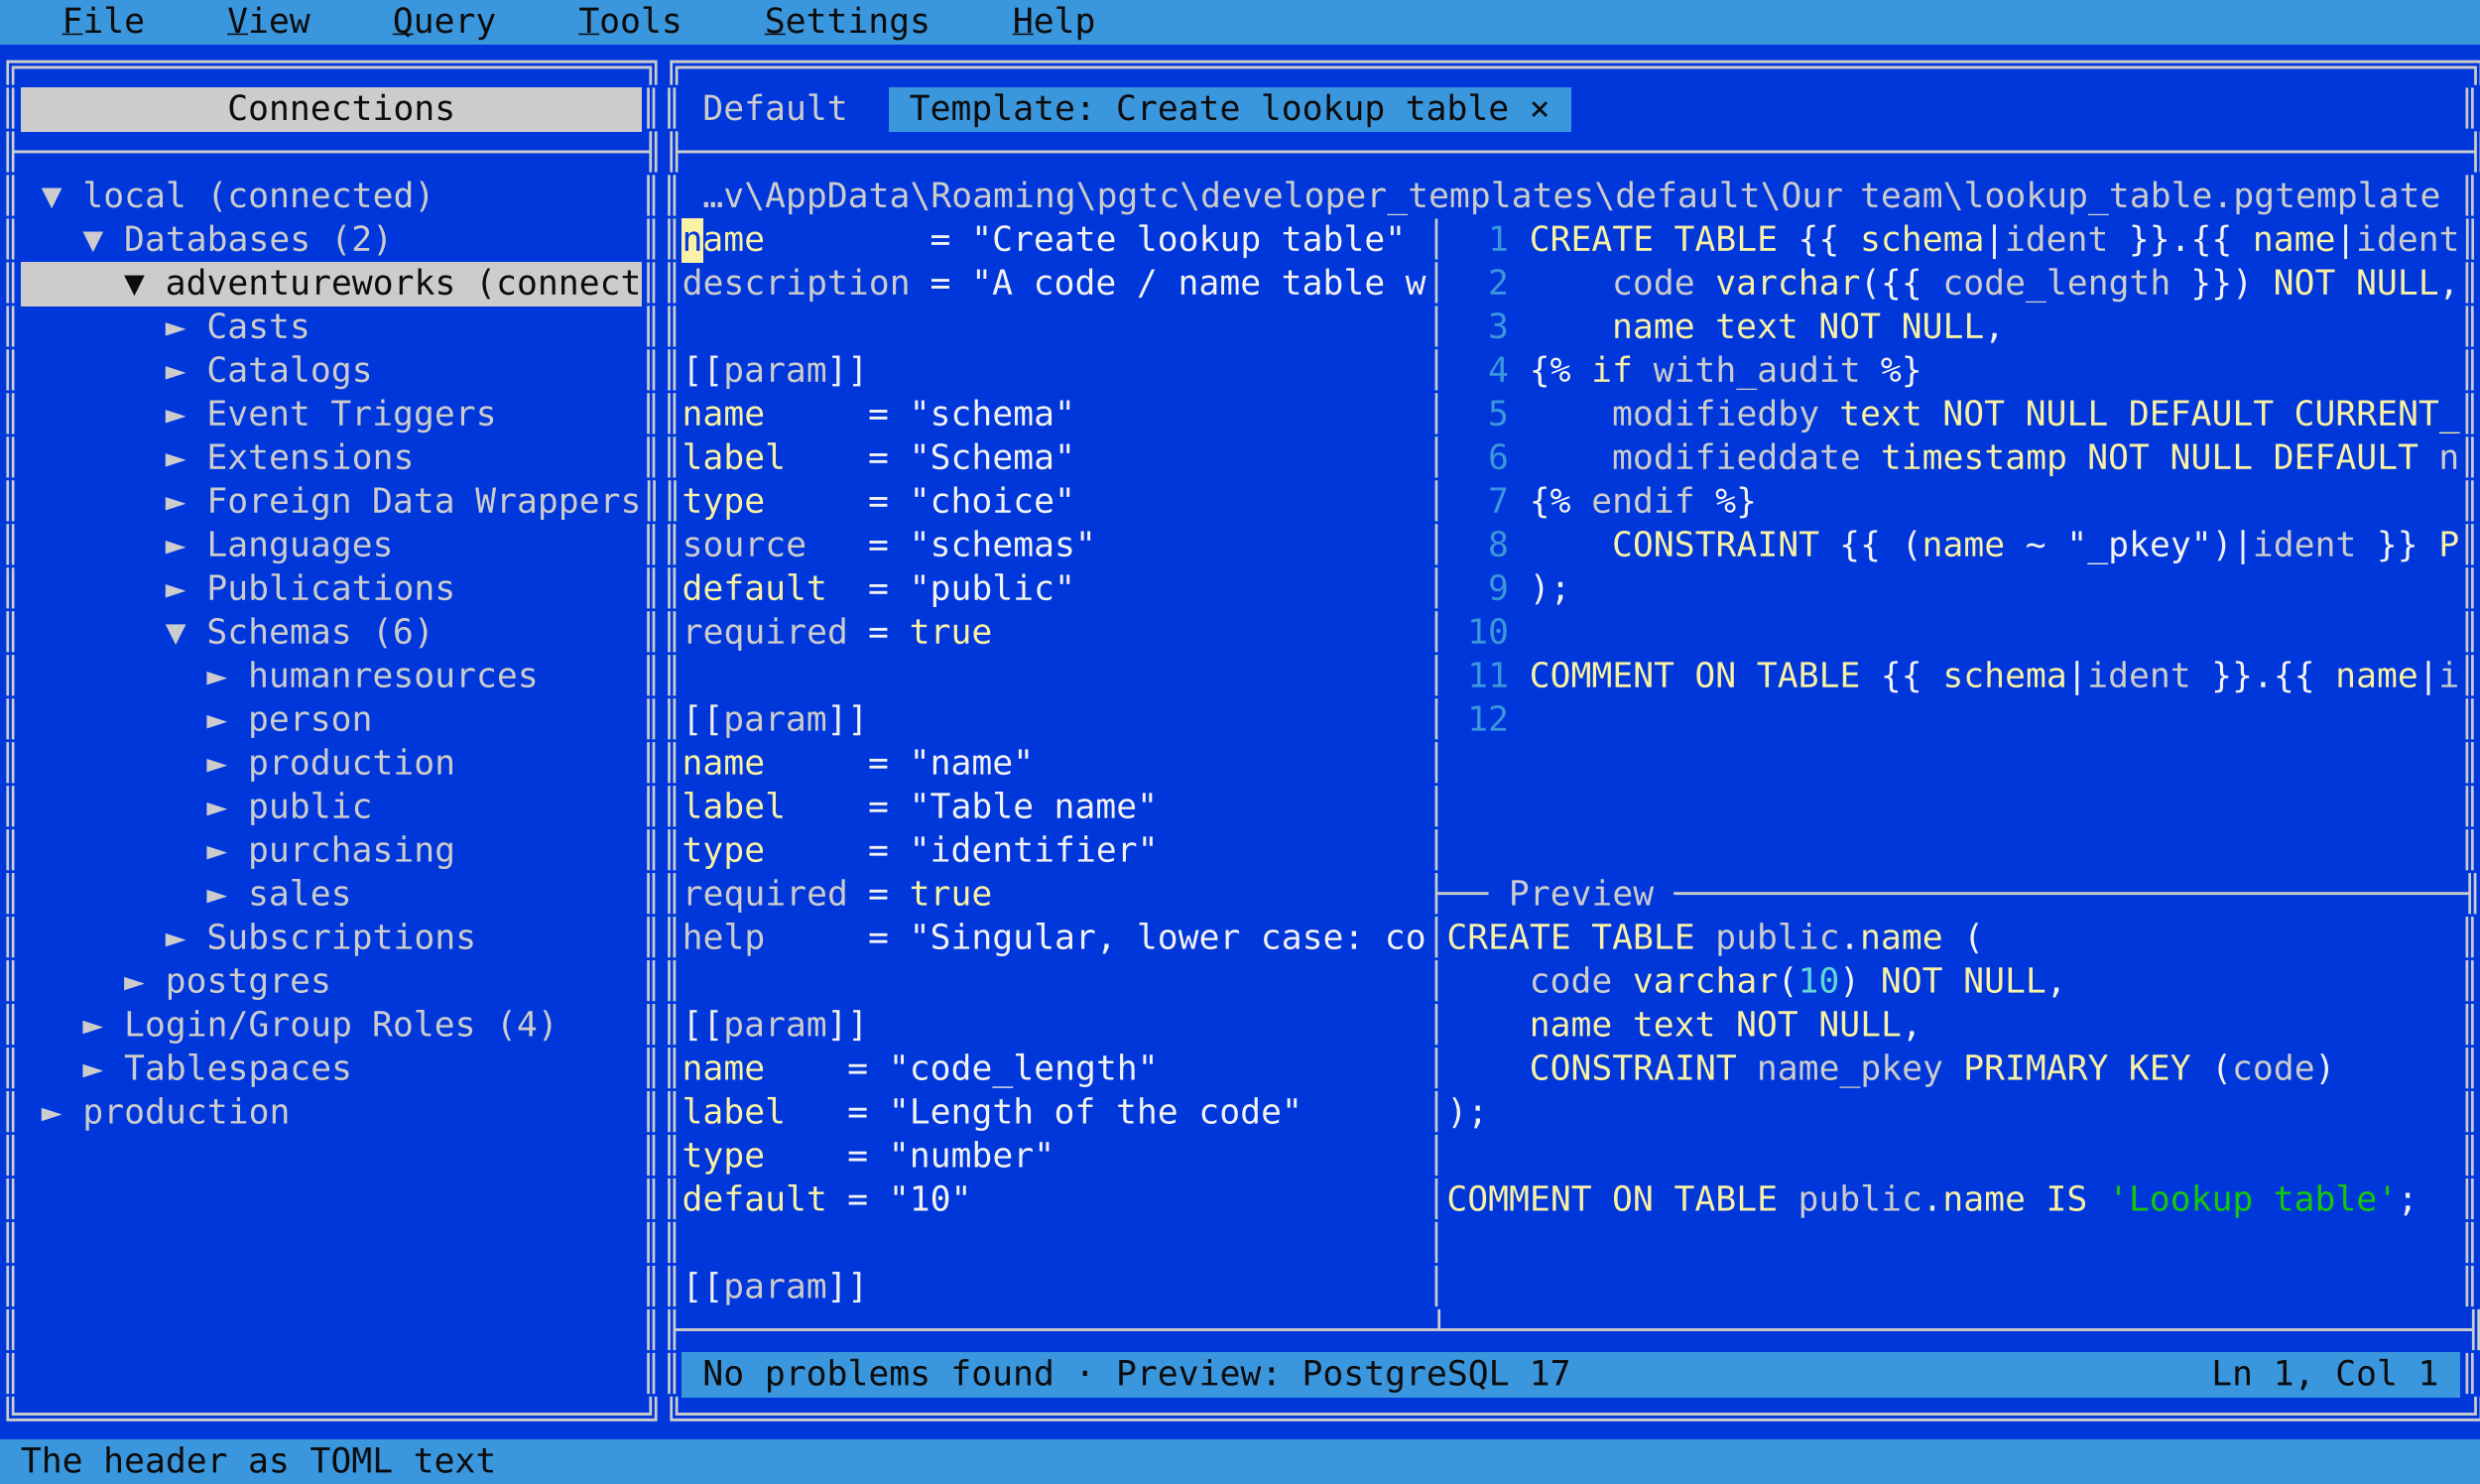
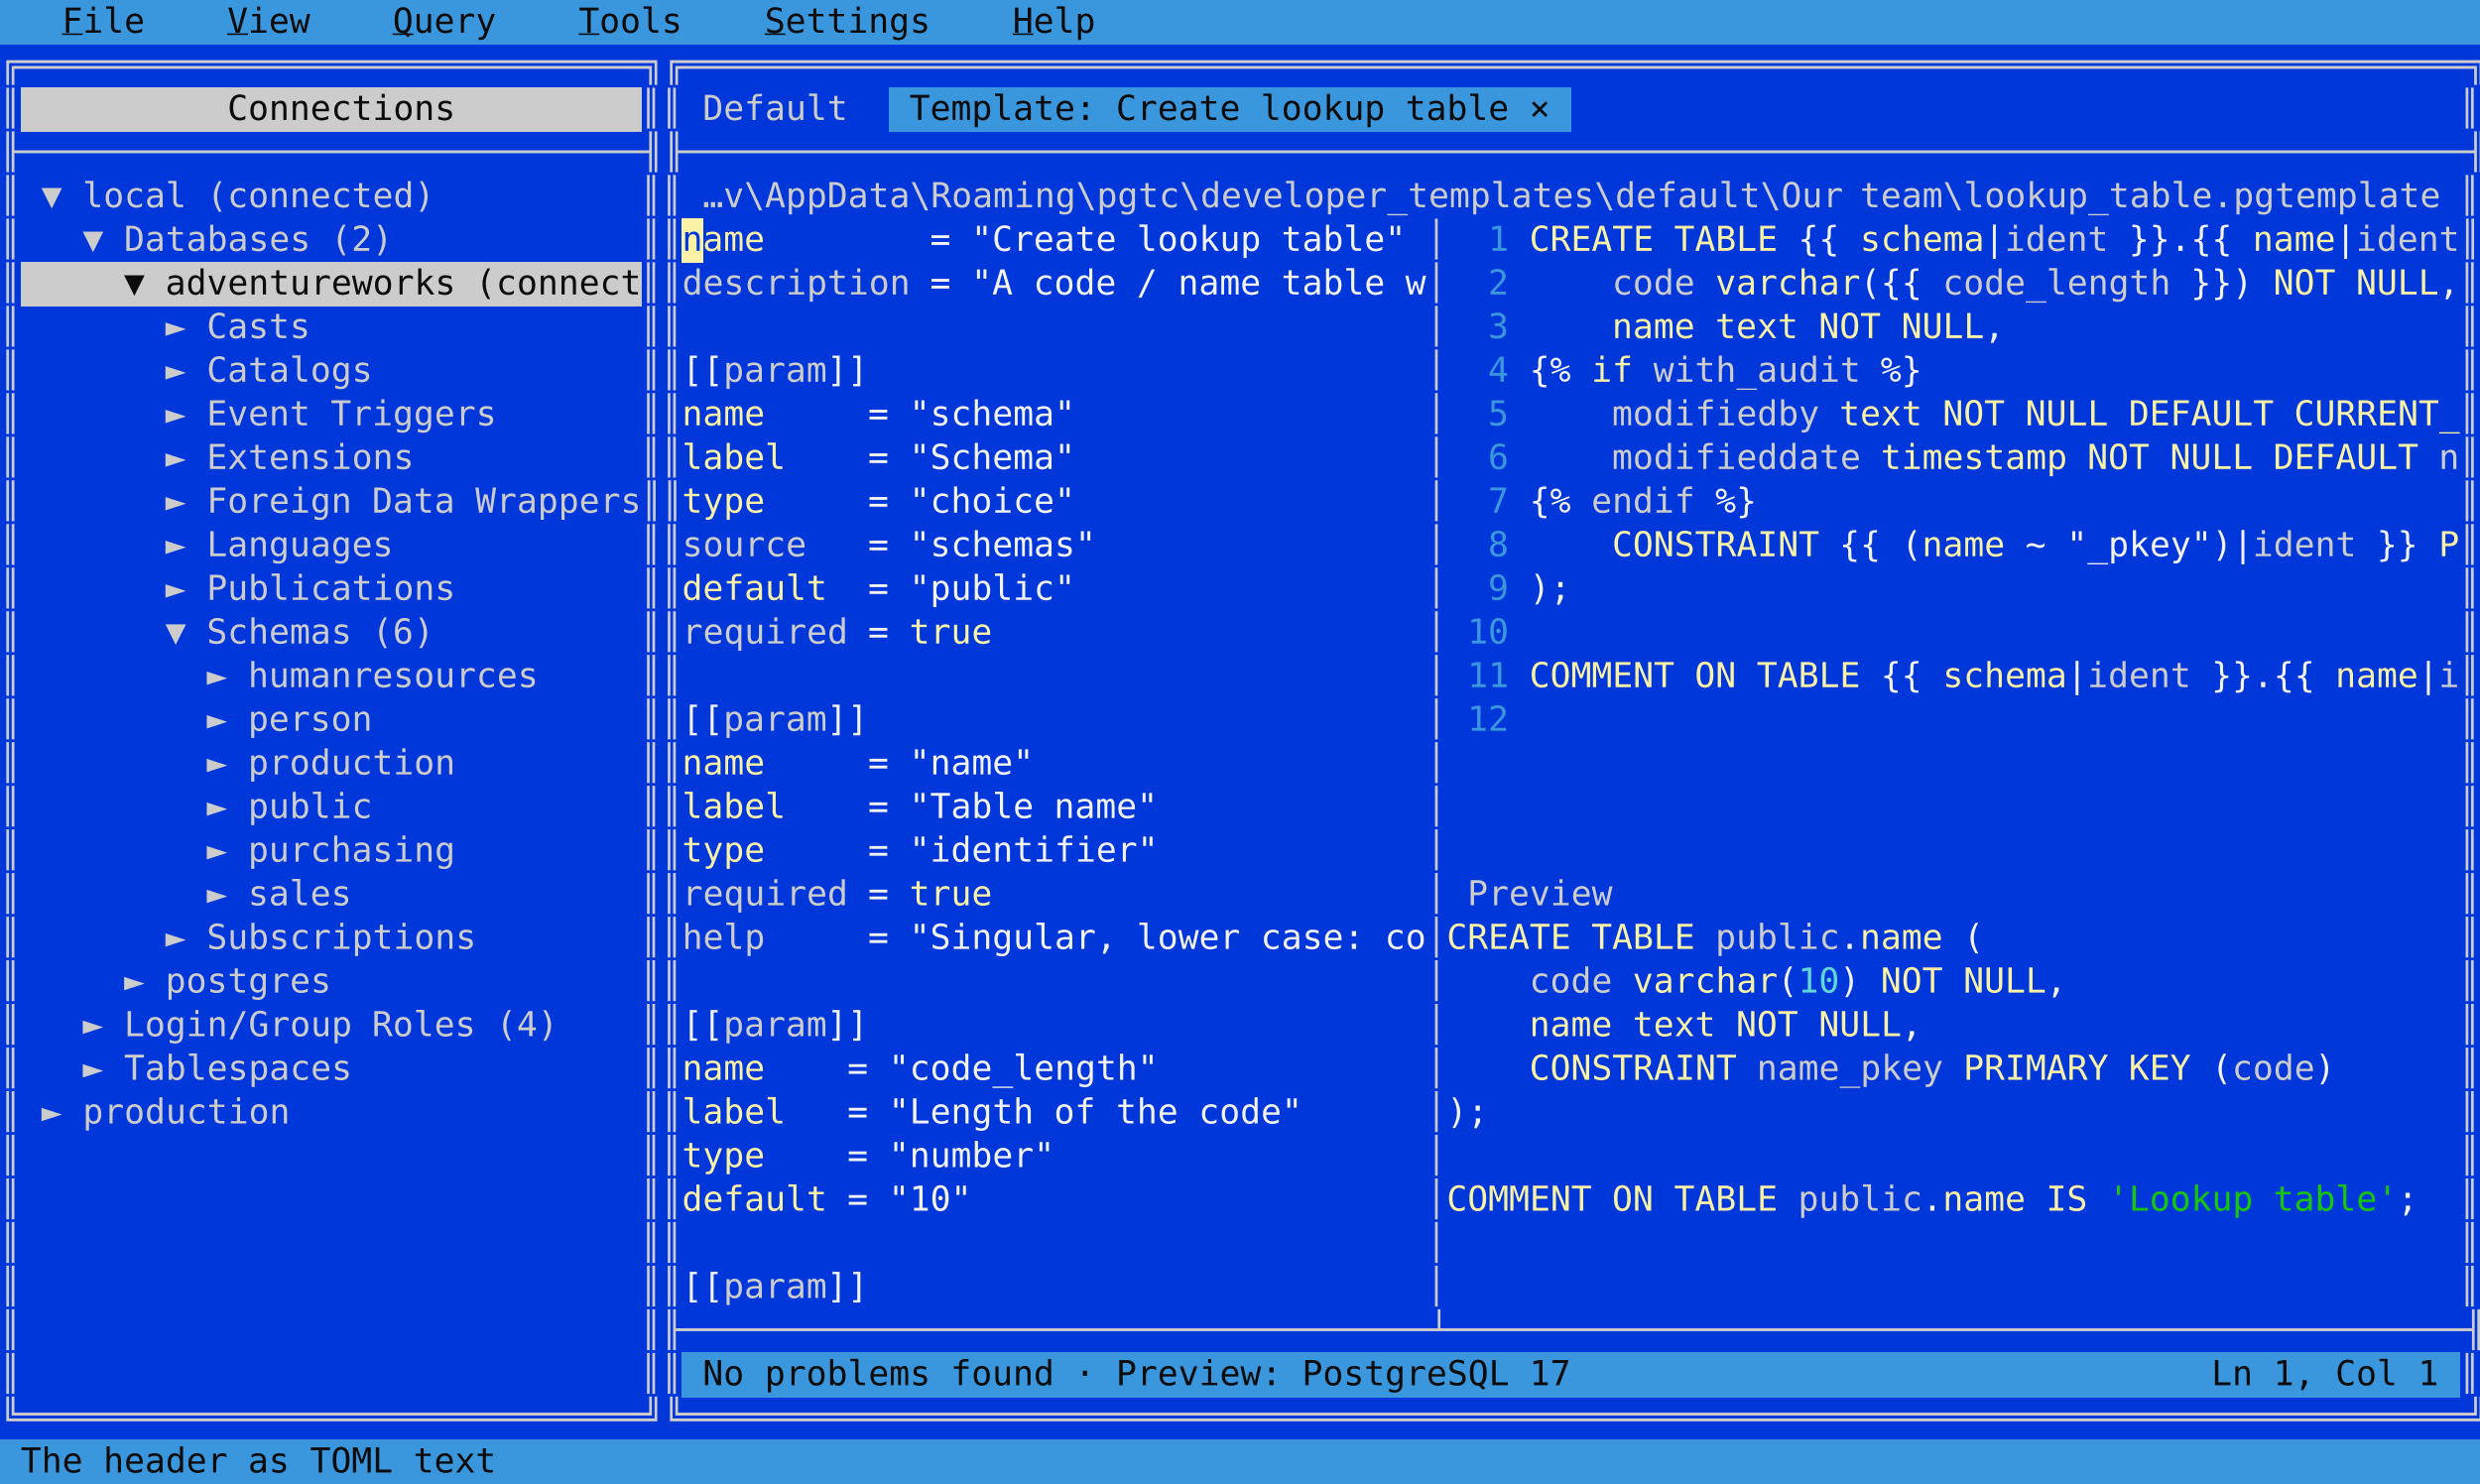
<svg xmlns="http://www.w3.org/2000/svg" width="1080" height="646" viewBox="0 0 1080 646" font-family="Cascadia Mono, Consolas, 'DejaVu Sans Mono', Menlo, monospace" font-size="15" shape-rendering="crispEdges" xml:space="preserve">
  <rect width="1080" height="646" fill="#0037da" />
  <rect x="0" y="0" width="1080.5" height="19.5" fill="#3a96dd" />
  <text x="27" y="14.25" fill="#0c0c0c" text-decoration="underline">F</text>
  <text x="36 45 54" y="14.25" fill="#0c0c0c">ile</text>
  <text x="99" y="14.25" fill="#0c0c0c" text-decoration="underline">V</text>
  <text x="108 117 126" y="14.25" fill="#0c0c0c">iew</text>
  <text x="171" y="14.25" fill="#0c0c0c" text-decoration="underline">Q</text>
  <text x="180 189 198 207" y="14.25" fill="#0c0c0c">uery</text>
  <text x="252" y="14.25" fill="#0c0c0c" text-decoration="underline">T</text>
  <text x="261 270 279 288" y="14.25" fill="#0c0c0c">ools</text>
  <text x="333" y="14.25" fill="#0c0c0c" text-decoration="underline">S</text>
  <text x="342 351 360 369 378 387 396" y="14.25" fill="#0c0c0c">ettings</text>
  <text x="441" y="14.25" fill="#0c0c0c" text-decoration="underline">H</text>
  <text x="450 459 468" y="14.25" fill="#0c0c0c">elp</text>
  <text x="0 9 18 27 36 45 54 63 72 81 90 99 108 117 126 135 144 153 162 171 180 189 198 207 216 225 234 243 252 261 270 279 288 297 306 315 324 333 342 351 360 369 378 387 396 405 414 423 432 441 450 459 468 477 486 495 504 513 522 531 540 549 558 567 576 585 594 603 612 621 630 639 648 657 666 675 684 693 702 711 720 729 738 747 756 765 774 783 792 801 810 819 828 837 846 855 864 873 882 891 900 909 918 927 936 945 954 963 972 981 990 999 1008 1017 1026 1035 1044 1053 1062 1071" y="33.25" fill="#cccccc">╔══════════════════════════════╗╔══════════════════════════════════════════════════════════════════════════════════════╗</text>
  <rect x="9" y="38" width="270.5" height="19.5" fill="#cccccc" />
  <rect x="387" y="38" width="297.5" height="19.5" fill="#3a96dd" />
  <text x="0" y="52.25" fill="#cccccc">║</text>
  <text x="99 108 117 126 135 144 153 162 171 180 189" y="52.25" fill="#0c0c0c">Connections</text>
  <text x="279 288" y="52.25" fill="#cccccc">║║</text>
  <text x="306 315 324 333 342 351 360" y="52.25" fill="#cccccc">Default</text>
  <text x="396 405 414 423 432 441 450 459 468" y="52.25" fill="#0c0c0c">Template:</text>
  <text x="486 495 504 513 522 531" y="52.25" fill="#0c0c0c">Create</text>
  <text x="549 558 567 576 585 594" y="52.25" fill="#0c0c0c">lookup</text>
  <text x="612 621 630 639 648" y="52.25" fill="#0c0c0c">table</text>
  <text x="666" y="52.25" fill="#0c0c0c">×</text>
  <text x="1071" y="52.25" fill="#cccccc">║</text>
  <text x="0 9 18 27 36 45 54 63 72 81 90 99 108 117 126 135 144 153 162 171 180 189 198 207 216 225 234 243 252 261 270 279 288 297 306 315 324 333 342 351 360 369 378 387 396 405 414 423 432 441 450 459 468 477 486 495 504 513 522 531 540 549 558 567 576 585 594 603 612 621 630 639 648 657 666 675 684 693 702 711 720 729 738 747 756 765 774 783 792 801 810 819 828 837 846 855 864 873 882 891 900 909 918 927 936 945 954 963 972 981 990 999 1008 1017 1026 1035 1044 1053 1062 1071" y="71.25" fill="#cccccc">╟──────────────────────────────╢╟──────────────────────────────────────────────────────────────────────────────────────╢</text>
  <text x="0" y="90.25" fill="#cccccc">║</text>
  <text x="18" y="90.25" fill="#cccccc">▼</text>
  <text x="36 45 54 63 72" y="90.25" fill="#cccccc">local</text>
  <text x="90 99 108 117 126 135 144 153 162 171 180" y="90.25" fill="#cccccc">(connected)</text>
  <text x="279 288" y="90.25" fill="#cccccc">║║</text>
  <text x="306 315 324 333 342 351 360 369 378 387 396 405 414 423 432 441 450 459 468 477 486 495 504 513 522 531 540 549 558 567 576 585 594 603 612 621 630 639 648 657 666 675 684 693 702 711 720 729 738 747 756 765 774 783 792" y="90.25" fill="#cccccc">…v\AppData\Roaming\pgtc\developer_templates\default\Our</text>
  <text x="810 819 828 837 846 855 864 873 882 891 900 909 918 927 936 945 954 963 972 981 990 999 1008 1017 1026 1035 1044 1053" y="90.25" fill="#cccccc">team\lookup_table.pgtemplate</text>
  <text x="1071" y="90.25" fill="#cccccc">║</text>
  <rect x="297" y="95" width="9.5" height="19.5" fill="#f9f1a5" />
  <text x="0" y="109.25" fill="#cccccc">║</text>
  <text x="36" y="109.25" fill="#cccccc">▼</text>
  <text x="54 63 72 81 90 99 108 117 126" y="109.25" fill="#cccccc">Databases</text>
  <text x="144 153 162" y="109.25" fill="#cccccc">(2)</text>
  <text x="279 288" y="109.25" fill="#cccccc">║║</text>
  <text x="297" y="109.25" fill="#0037da">n</text>
  <text x="306 315 324" y="109.25" fill="#f9f1a5">ame</text>
  <text x="405" y="109.25" fill="#f2f2f2">=</text>
  <text x="423 432 441 450 459 468 477" y="109.25" fill="#f2f2f2">"Create</text>
  <text x="495 504 513 522 531 540" y="109.25" fill="#f2f2f2">lookup</text>
  <text x="558 567 576 585 594 603" y="109.25" fill="#f2f2f2">table"</text>
  <text x="621" y="109.25" fill="#cccccc">│</text>
  <text x="648" y="109.25" fill="#3a96dd">1</text>
  <text x="666 675 684 693 702 711" y="109.25" fill="#f9f1a5">CREATE</text>
  <text x="729 738 747 756 765" y="109.25" fill="#f9f1a5">TABLE</text>
  <text x="783 792" y="109.25" fill="#f2f2f2">{{</text>
  <text x="810 819 828 837 846 855" y="109.25" fill="#f9f1a5">schema</text>
  <text x="864" y="109.25" fill="#f2f2f2">|</text>
  <text x="873 882 891 900 909" y="109.25" fill="#cccccc">ident</text>
  <text x="927 936 945 954 963" y="109.25" fill="#f2f2f2">}}.{{</text>
  <text x="981 990 999 1008" y="109.25" fill="#f9f1a5">name</text>
  <text x="1017" y="109.25" fill="#f2f2f2">|</text>
  <text x="1026 1035 1044 1053 1062 1071" y="109.25" fill="#cccccc">ident║</text>
  <rect x="9" y="114" width="270.5" height="19.5" fill="#cccccc" />
  <text x="0" y="128.25" fill="#cccccc">║</text>
  <text x="54" y="128.25" fill="#0c0c0c">▼</text>
  <text x="72 81 90 99 108 117 126 135 144 153 162 171 180 189" y="128.25" fill="#0c0c0c">adventureworks</text>
  <text x="207 216 225 234 243 252 261 270" y="128.25" fill="#0c0c0c">(connect</text>
  <text x="279 288 297 306 315 324 333 342 351 360 369 378 387" y="128.25" fill="#cccccc">║║description</text>
  <text x="405" y="128.25" fill="#f2f2f2">=</text>
  <text x="423 432" y="128.25" fill="#f2f2f2">"A</text>
  <text x="450 459 468 477" y="128.25" fill="#f2f2f2">code</text>
  <text x="495" y="128.25" fill="#f2f2f2">/</text>
  <text x="513 522 531 540" y="128.25" fill="#f2f2f2">name</text>
  <text x="558 567 576 585 594" y="128.25" fill="#f2f2f2">table</text>
  <text x="612" y="128.25" fill="#f2f2f2">w</text>
  <text x="621" y="128.25" fill="#cccccc">│</text>
  <text x="648" y="128.25" fill="#3a96dd">2</text>
  <text x="702 711 720 729" y="128.25" fill="#cccccc">code</text>
  <text x="747 756 765 774 783 792 801" y="128.25" fill="#f9f1a5">varchar</text>
  <text x="810 819 828" y="128.25" fill="#f2f2f2">({{</text>
  <text x="846 855 864 873 882 891 900 909 918 927 936" y="128.25" fill="#cccccc">code_length</text>
  <text x="954 963 972" y="128.25" fill="#f2f2f2">}})</text>
  <text x="990 999 1008" y="128.25" fill="#f9f1a5">NOT</text>
  <text x="1026 1035 1044 1053" y="128.25" fill="#f9f1a5">NULL</text>
  <text x="1062" y="128.25" fill="#f2f2f2">,</text>
  <text x="1071" y="128.25" fill="#cccccc">║</text>
  <text x="0" y="147.25" fill="#cccccc">║</text>
  <text x="72" y="147.25" fill="#cccccc">►</text>
  <text x="90 99 108 117 126" y="147.25" fill="#cccccc">Casts</text>
  <text x="279 288" y="147.25" fill="#cccccc">║║</text>
  <text x="621" y="147.25" fill="#cccccc">│</text>
  <text x="648" y="147.25" fill="#3a96dd">3</text>
  <text x="702 711 720 729" y="147.25" fill="#f9f1a5">name</text>
  <text x="747 756 765 774" y="147.25" fill="#f9f1a5">text</text>
  <text x="792 801 810" y="147.25" fill="#f9f1a5">NOT</text>
  <text x="828 837 846 855" y="147.25" fill="#f9f1a5">NULL</text>
  <text x="864" y="147.25" fill="#f2f2f2">,</text>
  <text x="1071" y="147.25" fill="#cccccc">║</text>
  <text x="0" y="166.25" fill="#cccccc">║</text>
  <text x="72" y="166.25" fill="#cccccc">►</text>
  <text x="90 99 108 117 126 135 144 153" y="166.25" fill="#cccccc">Catalogs</text>
  <text x="279 288" y="166.25" fill="#cccccc">║║</text>
  <text x="297 306" y="166.25" fill="#f2f2f2">[[</text>
  <text x="315 324 333 342 351" y="166.25" fill="#cccccc">param</text>
  <text x="360 369" y="166.25" fill="#f2f2f2">]]</text>
  <text x="621" y="166.25" fill="#cccccc">│</text>
  <text x="648" y="166.25" fill="#3a96dd">4</text>
  <text x="666 675" y="166.25" fill="#f2f2f2">{%</text>
  <text x="693 702" y="166.25" fill="#f9f1a5">if</text>
  <text x="720 729 738 747 756 765 774 783 792 801" y="166.25" fill="#cccccc">with_audit</text>
  <text x="819 828" y="166.25" fill="#f2f2f2">%}</text>
  <text x="1071" y="166.25" fill="#cccccc">║</text>
  <text x="0" y="185.25" fill="#cccccc">║</text>
  <text x="72" y="185.25" fill="#cccccc">►</text>
  <text x="90 99 108 117 126" y="185.25" fill="#cccccc">Event</text>
  <text x="144 153 162 171 180 189 198 207" y="185.25" fill="#cccccc">Triggers</text>
  <text x="279 288" y="185.25" fill="#cccccc">║║</text>
  <text x="297 306 315 324" y="185.25" fill="#f9f1a5">name</text>
  <text x="378" y="185.25" fill="#f2f2f2">=</text>
  <text x="396 405 414 423 432 441 450 459" y="185.25" fill="#f2f2f2">"schema"</text>
  <text x="621" y="185.25" fill="#cccccc">│</text>
  <text x="648" y="185.25" fill="#3a96dd">5</text>
  <text x="702 711 720 729 738 747 756 765 774 783" y="185.25" fill="#cccccc">modifiedby</text>
  <text x="801 810 819 828" y="185.25" fill="#f9f1a5">text</text>
  <text x="846 855 864" y="185.25" fill="#f9f1a5">NOT</text>
  <text x="882 891 900 909" y="185.25" fill="#f9f1a5">NULL</text>
  <text x="927 936 945 954 963 972 981" y="185.25" fill="#f9f1a5">DEFAULT</text>
  <text x="999 1008 1017 1026 1035 1044 1053 1062" y="185.25" fill="#f9f1a5">CURRENT_</text>
  <text x="1071" y="185.25" fill="#cccccc">║</text>
  <text x="0" y="204.25" fill="#cccccc">║</text>
  <text x="72" y="204.25" fill="#cccccc">►</text>
  <text x="90 99 108 117 126 135 144 153 162 171" y="204.25" fill="#cccccc">Extensions</text>
  <text x="279 288" y="204.25" fill="#cccccc">║║</text>
  <text x="297 306 315 324 333" y="204.25" fill="#f9f1a5">label</text>
  <text x="378" y="204.25" fill="#f2f2f2">=</text>
  <text x="396 405 414 423 432 441 450 459" y="204.25" fill="#f2f2f2">"Schema"</text>
  <text x="621" y="204.25" fill="#cccccc">│</text>
  <text x="648" y="204.25" fill="#3a96dd">6</text>
  <text x="702 711 720 729 738 747 756 765 774 783 792 801" y="204.25" fill="#cccccc">modifieddate</text>
  <text x="819 828 837 846 855 864 873 882 891" y="204.25" fill="#f9f1a5">timestamp</text>
  <text x="909 918 927" y="204.25" fill="#f9f1a5">NOT</text>
  <text x="945 954 963 972" y="204.25" fill="#f9f1a5">NULL</text>
  <text x="990 999 1008 1017 1026 1035 1044" y="204.25" fill="#f9f1a5">DEFAULT</text>
  <text x="1062 1071" y="204.25" fill="#cccccc">n║</text>
  <text x="0" y="223.25" fill="#cccccc">║</text>
  <text x="72" y="223.25" fill="#cccccc">►</text>
  <text x="90 99 108 117 126 135 144" y="223.25" fill="#cccccc">Foreign</text>
  <text x="162 171 180 189" y="223.25" fill="#cccccc">Data</text>
  <text x="207 216 225 234 243 252 261 270 279 288" y="223.25" fill="#cccccc">Wrappers║║</text>
  <text x="297 306 315 324" y="223.25" fill="#f9f1a5">type</text>
  <text x="378" y="223.25" fill="#f2f2f2">=</text>
  <text x="396 405 414 423 432 441 450 459" y="223.25" fill="#f2f2f2">"choice"</text>
  <text x="621" y="223.25" fill="#cccccc">│</text>
  <text x="648" y="223.25" fill="#3a96dd">7</text>
  <text x="666 675" y="223.25" fill="#f2f2f2">{%</text>
  <text x="693 702 711 720 729" y="223.25" fill="#cccccc">endif</text>
  <text x="747 756" y="223.25" fill="#f2f2f2">%}</text>
  <text x="1071" y="223.25" fill="#cccccc">║</text>
  <text x="0" y="242.25" fill="#cccccc">║</text>
  <text x="72" y="242.25" fill="#cccccc">►</text>
  <text x="90 99 108 117 126 135 144 153 162" y="242.25" fill="#cccccc">Languages</text>
  <text x="279 288 297 306 315 324 333 342" y="242.25" fill="#cccccc">║║source</text>
  <text x="378" y="242.25" fill="#f2f2f2">=</text>
  <text x="396 405 414 423 432 441 450 459 468" y="242.25" fill="#f2f2f2">"schemas"</text>
  <text x="621" y="242.25" fill="#cccccc">│</text>
  <text x="648" y="242.25" fill="#3a96dd">8</text>
  <text x="702 711 720 729 738 747 756 765 774 783" y="242.25" fill="#f9f1a5">CONSTRAINT</text>
  <text x="801 810" y="242.25" fill="#f2f2f2">{{</text>
  <text x="828" y="242.25" fill="#f2f2f2">(</text>
  <text x="837 846 855 864" y="242.25" fill="#f9f1a5">name</text>
  <text x="882" y="242.25" fill="#f2f2f2">~</text>
  <text x="900 909 918 927 936 945 954 963 972" y="242.25" fill="#f2f2f2">"_pkey")|</text>
  <text x="981 990 999 1008 1017" y="242.25" fill="#cccccc">ident</text>
  <text x="1035 1044" y="242.25" fill="#f2f2f2">}}</text>
  <text x="1062" y="242.25" fill="#f9f1a5">P</text>
  <text x="1071" y="242.25" fill="#cccccc">║</text>
  <text x="0" y="261.25" fill="#cccccc">║</text>
  <text x="72" y="261.25" fill="#cccccc">►</text>
  <text x="90 99 108 117 126 135 144 153 162 171 180 189" y="261.25" fill="#cccccc">Publications</text>
  <text x="279 288" y="261.25" fill="#cccccc">║║</text>
  <text x="297 306 315 324 333 342 351" y="261.25" fill="#f9f1a5">default</text>
  <text x="378" y="261.25" fill="#f2f2f2">=</text>
  <text x="396 405 414 423 432 441 450 459" y="261.25" fill="#f2f2f2">"public"</text>
  <text x="621" y="261.25" fill="#cccccc">│</text>
  <text x="648" y="261.25" fill="#3a96dd">9</text>
  <text x="666 675" y="261.25" fill="#f2f2f2">);</text>
  <text x="1071" y="261.25" fill="#cccccc">║</text>
  <text x="0" y="280.25" fill="#cccccc">║</text>
  <text x="72" y="280.25" fill="#cccccc">▼</text>
  <text x="90 99 108 117 126 135 144" y="280.25" fill="#cccccc">Schemas</text>
  <text x="162 171 180" y="280.25" fill="#cccccc">(6)</text>
  <text x="279 288 297 306 315 324 333 342 351 360" y="280.25" fill="#cccccc">║║required</text>
  <text x="378" y="280.25" fill="#f2f2f2">=</text>
  <text x="396 405 414 423" y="280.25" fill="#f9f1a5">true</text>
  <text x="621" y="280.25" fill="#cccccc">│</text>
  <text x="639 648" y="280.25" fill="#3a96dd">10</text>
  <text x="1071" y="280.25" fill="#cccccc">║</text>
  <text x="0" y="299.25" fill="#cccccc">║</text>
  <text x="90" y="299.25" fill="#cccccc">►</text>
  <text x="108 117 126 135 144 153 162 171 180 189 198 207 216 225" y="299.25" fill="#cccccc">humanresources</text>
  <text x="279 288" y="299.25" fill="#cccccc">║║</text>
  <text x="621" y="299.25" fill="#cccccc">│</text>
  <text x="639 648" y="299.25" fill="#3a96dd">11</text>
  <text x="666 675 684 693 702 711 720" y="299.25" fill="#f9f1a5">COMMENT</text>
  <text x="738 747" y="299.25" fill="#f9f1a5">ON</text>
  <text x="765 774 783 792 801" y="299.25" fill="#f9f1a5">TABLE</text>
  <text x="819 828" y="299.25" fill="#f2f2f2">{{</text>
  <text x="846 855 864 873 882 891" y="299.25" fill="#f9f1a5">schema</text>
  <text x="900" y="299.25" fill="#f2f2f2">|</text>
  <text x="909 918 927 936 945" y="299.25" fill="#cccccc">ident</text>
  <text x="963 972 981 990 999" y="299.25" fill="#f2f2f2">}}.{{</text>
  <text x="1017 1026 1035 1044" y="299.25" fill="#f9f1a5">name</text>
  <text x="1053" y="299.25" fill="#f2f2f2">|</text>
  <text x="1062 1071" y="299.25" fill="#cccccc">i║</text>
  <text x="0" y="318.25" fill="#cccccc">║</text>
  <text x="90" y="318.25" fill="#cccccc">►</text>
  <text x="108 117 126 135 144 153" y="318.25" fill="#cccccc">person</text>
  <text x="279 288" y="318.25" fill="#cccccc">║║</text>
  <text x="297 306" y="318.25" fill="#f2f2f2">[[</text>
  <text x="315 324 333 342 351" y="318.25" fill="#cccccc">param</text>
  <text x="360 369" y="318.25" fill="#f2f2f2">]]</text>
  <text x="621" y="318.25" fill="#cccccc">│</text>
  <text x="639 648" y="318.25" fill="#3a96dd">12</text>
  <text x="1071" y="318.25" fill="#cccccc">║</text>
  <text x="0" y="337.25" fill="#cccccc">║</text>
  <text x="90" y="337.25" fill="#cccccc">►</text>
  <text x="108 117 126 135 144 153 162 171 180 189" y="337.25" fill="#cccccc">production</text>
  <text x="279 288" y="337.25" fill="#cccccc">║║</text>
  <text x="297 306 315 324" y="337.25" fill="#f9f1a5">name</text>
  <text x="378" y="337.25" fill="#f2f2f2">=</text>
  <text x="396 405 414 423 432 441" y="337.25" fill="#f2f2f2">"name"</text>
  <text x="621" y="337.25" fill="#cccccc">│</text>
  <text x="1071" y="337.25" fill="#cccccc">║</text>
  <text x="0" y="356.25" fill="#cccccc">║</text>
  <text x="90" y="356.25" fill="#cccccc">►</text>
  <text x="108 117 126 135 144 153" y="356.25" fill="#cccccc">public</text>
  <text x="279 288" y="356.25" fill="#cccccc">║║</text>
  <text x="297 306 315 324 333" y="356.25" fill="#f9f1a5">label</text>
  <text x="378" y="356.25" fill="#f2f2f2">=</text>
  <text x="396 405 414 423 432 441" y="356.25" fill="#f2f2f2">"Table</text>
  <text x="459 468 477 486 495" y="356.25" fill="#f2f2f2">name"</text>
  <text x="621" y="356.25" fill="#cccccc">│</text>
  <text x="1071" y="356.25" fill="#cccccc">║</text>
  <text x="0" y="375.25" fill="#cccccc">║</text>
  <text x="90" y="375.25" fill="#cccccc">►</text>
  <text x="108 117 126 135 144 153 162 171 180 189" y="375.25" fill="#cccccc">purchasing</text>
  <text x="279 288" y="375.25" fill="#cccccc">║║</text>
  <text x="297 306 315 324" y="375.25" fill="#f9f1a5">type</text>
  <text x="378" y="375.25" fill="#f2f2f2">=</text>
  <text x="396 405 414 423 432 441 450 459 468 477 486 495" y="375.25" fill="#f2f2f2">"identifier"</text>
  <text x="621" y="375.25" fill="#cccccc">│</text>
  <text x="1071" y="375.25" fill="#cccccc">║</text>
  <text x="0" y="394.25" fill="#cccccc">║</text>
  <text x="90" y="394.25" fill="#cccccc">►</text>
  <text x="108 117 126 135 144" y="394.25" fill="#cccccc">sales</text>
  <text x="279 288 297 306 315 324 333 342 351 360" y="394.25" fill="#cccccc">║║required</text>
  <text x="378" y="394.25" fill="#f2f2f2">=</text>
  <text x="396 405 414 423" y="394.25" fill="#f9f1a5">true</text>
-   <text x="621 630 639" y="394.25" fill="#cccccc">├──</text>
-   <text x="657 666 675 684 693 702 711" y="394.25" fill="#cccccc">Preview</text>
-   <text x="729 738 747 756 765 774 783 792 801 810 819 828 837 846 855 864 873 882 891 900 909 918 927 936 945 954 963 972 981 990 999 1008 1017 1026 1035 1044 1053 1062 1071" y="394.25" fill="#cccccc">──────────────────────────────────────╢</text>
+   <text x="621" y="394.25" fill="#cccccc">│</text>
+   <text x="639 648 657 666 675 684 693" y="394.25" fill="#cccccc">Preview</text>
+   <text x="1071" y="394.25" fill="#cccccc">║</text>
  <text x="0" y="413.25" fill="#cccccc">║</text>
  <text x="72" y="413.25" fill="#cccccc">►</text>
  <text x="90 99 108 117 126 135 144 153 162 171 180 189 198" y="413.25" fill="#cccccc">Subscriptions</text>
  <text x="279 288 297 306 315 324" y="413.25" fill="#cccccc">║║help</text>
  <text x="378" y="413.25" fill="#f2f2f2">=</text>
  <text x="396 405 414 423 432 441 450 459 468 477" y="413.25" fill="#f2f2f2">"Singular,</text>
  <text x="495 504 513 522 531" y="413.25" fill="#f2f2f2">lower</text>
  <text x="549 558 567 576 585" y="413.25" fill="#f2f2f2">case:</text>
  <text x="603 612" y="413.25" fill="#f2f2f2">co</text>
  <text x="621" y="413.25" fill="#cccccc">│</text>
  <text x="630 639 648 657 666 675" y="413.25" fill="#f9f1a5">CREATE</text>
  <text x="693 702 711 720 729" y="413.25" fill="#f9f1a5">TABLE</text>
  <text x="747 756 765 774 783 792" y="413.25" fill="#cccccc">public</text>
  <text x="801" y="413.25" fill="#f2f2f2">.</text>
  <text x="810 819 828 837" y="413.25" fill="#f9f1a5">name</text>
  <text x="855" y="413.25" fill="#f2f2f2">(</text>
  <text x="1071" y="413.25" fill="#cccccc">║</text>
  <text x="0" y="432.25" fill="#cccccc">║</text>
  <text x="54" y="432.25" fill="#cccccc">►</text>
  <text x="72 81 90 99 108 117 126 135" y="432.25" fill="#cccccc">postgres</text>
  <text x="279 288" y="432.25" fill="#cccccc">║║</text>
  <text x="621" y="432.25" fill="#cccccc">│</text>
  <text x="666 675 684 693" y="432.25" fill="#cccccc">code</text>
  <text x="711 720 729 738 747 756 765" y="432.25" fill="#f9f1a5">varchar</text>
  <text x="774" y="432.25" fill="#f2f2f2">(</text>
  <text x="783 792" y="432.25" fill="#61d6d6">10</text>
  <text x="801" y="432.25" fill="#f2f2f2">)</text>
  <text x="819 828 837" y="432.25" fill="#f9f1a5">NOT</text>
  <text x="855 864 873 882" y="432.25" fill="#f9f1a5">NULL</text>
  <text x="891" y="432.25" fill="#f2f2f2">,</text>
  <text x="1071" y="432.25" fill="#cccccc">║</text>
  <text x="0" y="451.25" fill="#cccccc">║</text>
  <text x="36" y="451.25" fill="#cccccc">►</text>
  <text x="54 63 72 81 90 99 108 117 126 135 144" y="451.25" fill="#cccccc">Login/Group</text>
  <text x="162 171 180 189 198" y="451.25" fill="#cccccc">Roles</text>
  <text x="216 225 234" y="451.25" fill="#cccccc">(4)</text>
  <text x="279 288" y="451.25" fill="#cccccc">║║</text>
  <text x="297 306" y="451.25" fill="#f2f2f2">[[</text>
  <text x="315 324 333 342 351" y="451.25" fill="#cccccc">param</text>
  <text x="360 369" y="451.25" fill="#f2f2f2">]]</text>
  <text x="621" y="451.25" fill="#cccccc">│</text>
  <text x="666 675 684 693" y="451.25" fill="#f9f1a5">name</text>
  <text x="711 720 729 738" y="451.25" fill="#f9f1a5">text</text>
  <text x="756 765 774" y="451.25" fill="#f9f1a5">NOT</text>
  <text x="792 801 810 819" y="451.25" fill="#f9f1a5">NULL</text>
  <text x="828" y="451.25" fill="#f2f2f2">,</text>
  <text x="1071" y="451.25" fill="#cccccc">║</text>
  <text x="0" y="470.25" fill="#cccccc">║</text>
  <text x="36" y="470.25" fill="#cccccc">►</text>
  <text x="54 63 72 81 90 99 108 117 126 135 144" y="470.25" fill="#cccccc">Tablespaces</text>
  <text x="279 288" y="470.25" fill="#cccccc">║║</text>
  <text x="297 306 315 324" y="470.25" fill="#f9f1a5">name</text>
  <text x="369" y="470.25" fill="#f2f2f2">=</text>
  <text x="387 396 405 414 423 432 441 450 459 468 477 486 495" y="470.25" fill="#f2f2f2">"code_length"</text>
  <text x="621" y="470.25" fill="#cccccc">│</text>
  <text x="666 675 684 693 702 711 720 729 738 747" y="470.25" fill="#f9f1a5">CONSTRAINT</text>
  <text x="765 774 783 792 801 810 819 828 837" y="470.25" fill="#cccccc">name_pkey</text>
  <text x="855 864 873 882 891 900 909" y="470.25" fill="#f9f1a5">PRIMARY</text>
  <text x="927 936 945" y="470.25" fill="#f9f1a5">KEY</text>
  <text x="963" y="470.25" fill="#f2f2f2">(</text>
  <text x="972 981 990 999" y="470.25" fill="#cccccc">code</text>
  <text x="1008" y="470.25" fill="#f2f2f2">)</text>
  <text x="1071" y="470.25" fill="#cccccc">║</text>
  <text x="0" y="489.25" fill="#cccccc">║</text>
  <text x="18" y="489.25" fill="#cccccc">►</text>
  <text x="36 45 54 63 72 81 90 99 108 117" y="489.25" fill="#cccccc">production</text>
  <text x="279 288" y="489.25" fill="#cccccc">║║</text>
  <text x="297 306 315 324 333" y="489.25" fill="#f9f1a5">label</text>
  <text x="369" y="489.25" fill="#f2f2f2">=</text>
  <text x="387 396 405 414 423 432 441" y="489.25" fill="#f2f2f2">"Length</text>
  <text x="459 468" y="489.25" fill="#f2f2f2">of</text>
  <text x="486 495 504" y="489.25" fill="#f2f2f2">the</text>
  <text x="522 531 540 549 558" y="489.25" fill="#f2f2f2">code"</text>
  <text x="621" y="489.25" fill="#cccccc">│</text>
  <text x="630 639" y="489.25" fill="#f2f2f2">);</text>
  <text x="1071" y="489.25" fill="#cccccc">║</text>
  <text x="0" y="508.25" fill="#cccccc">║</text>
  <text x="279 288" y="508.25" fill="#cccccc">║║</text>
  <text x="297 306 315 324" y="508.25" fill="#f9f1a5">type</text>
  <text x="369" y="508.25" fill="#f2f2f2">=</text>
  <text x="387 396 405 414 423 432 441 450" y="508.25" fill="#f2f2f2">"number"</text>
  <text x="621" y="508.25" fill="#cccccc">│</text>
  <text x="1071" y="508.25" fill="#cccccc">║</text>
  <text x="0" y="527.25" fill="#cccccc">║</text>
  <text x="279 288" y="527.25" fill="#cccccc">║║</text>
  <text x="297 306 315 324 333 342 351" y="527.25" fill="#f9f1a5">default</text>
  <text x="369" y="527.25" fill="#f2f2f2">=</text>
  <text x="387 396 405 414" y="527.25" fill="#f2f2f2">"10"</text>
  <text x="621" y="527.25" fill="#cccccc">│</text>
  <text x="630 639 648 657 666 675 684" y="527.25" fill="#f9f1a5">COMMENT</text>
  <text x="702 711" y="527.25" fill="#f9f1a5">ON</text>
  <text x="729 738 747 756 765" y="527.25" fill="#f9f1a5">TABLE</text>
  <text x="783 792 801 810 819 828" y="527.25" fill="#cccccc">public</text>
  <text x="837" y="527.25" fill="#f2f2f2">.</text>
  <text x="846 855 864 873" y="527.25" fill="#f9f1a5">name</text>
  <text x="891 900" y="527.25" fill="#f9f1a5">IS</text>
  <text x="918 927 936 945 954 963 972" y="527.25" fill="#16c60c">'Lookup</text>
  <text x="990 999 1008 1017 1026 1035" y="527.25" fill="#16c60c">table'</text>
  <text x="1044" y="527.25" fill="#f2f2f2">;</text>
  <text x="1071" y="527.25" fill="#cccccc">║</text>
  <text x="0" y="546.25" fill="#cccccc">║</text>
  <text x="279 288" y="546.25" fill="#cccccc">║║</text>
  <text x="621" y="546.25" fill="#cccccc">│</text>
  <text x="1071" y="546.25" fill="#cccccc">║</text>
  <text x="0" y="565.25" fill="#cccccc">║</text>
  <text x="279 288" y="565.25" fill="#cccccc">║║</text>
  <text x="297 306" y="565.25" fill="#f2f2f2">[[</text>
  <text x="315 324 333 342 351" y="565.25" fill="#cccccc">param</text>
  <text x="360 369" y="565.25" fill="#f2f2f2">]]</text>
  <text x="621" y="565.25" fill="#cccccc">│</text>
  <text x="1071" y="565.25" fill="#cccccc">║</text>
  <text x="0" y="584.25" fill="#cccccc">║</text>
  <text x="279 288 297 306 315 324 333 342 351 360 369 378 387 396 405 414 423 432 441 450 459 468 477 486 495 504 513 522 531 540 549 558 567 576 585 594 603 612 621 630 639 648 657 666 675 684 693 702 711 720 729 738 747 756 765 774 783 792 801 810 819 828 837 846 855 864 873 882 891 900 909 918 927 936 945 954 963 972 981 990 999 1008 1017 1026 1035 1044 1053 1062 1071" y="584.25" fill="#cccccc">║╟────────────────────────────────────┴─────────────────────────────────────────────────╢</text>
  <rect x="297" y="589" width="774.5" height="19.5" fill="#3a96dd" />
  <text x="0" y="603.25" fill="#cccccc">║</text>
  <text x="279 288" y="603.25" fill="#cccccc">║║</text>
  <text x="306 315" y="603.25" fill="#0c0c0c">No</text>
  <text x="333 342 351 360 369 378 387 396" y="603.25" fill="#0c0c0c">problems</text>
  <text x="414 423 432 441 450" y="603.25" fill="#0c0c0c">found</text>
  <text x="468" y="603.25" fill="#0c0c0c">·</text>
  <text x="486 495 504 513 522 531 540 549" y="603.25" fill="#0c0c0c">Preview:</text>
  <text x="567 576 585 594 603 612 621 630 639 648" y="603.25" fill="#0c0c0c">PostgreSQL</text>
  <text x="666 675" y="603.25" fill="#0c0c0c">17</text>
  <text x="963 972" y="603.25" fill="#0c0c0c">Ln</text>
  <text x="990 999" y="603.25" fill="#0c0c0c">1,</text>
  <text x="1017 1026 1035" y="603.25" fill="#0c0c0c">Col</text>
  <text x="1053" y="603.25" fill="#0c0c0c">1</text>
  <text x="1071" y="603.25" fill="#cccccc">║</text>
  <text x="0 9 18 27 36 45 54 63 72 81 90 99 108 117 126 135 144 153 162 171 180 189 198 207 216 225 234 243 252 261 270 279 288 297 306 315 324 333 342 351 360 369 378 387 396 405 414 423 432 441 450 459 468 477 486 495 504 513 522 531 540 549 558 567 576 585 594 603 612 621 630 639 648 657 666 675 684 693 702 711 720 729 738 747 756 765 774 783 792 801 810 819 828 837 846 855 864 873 882 891 900 909 918 927 936 945 954 963 972 981 990 999 1008 1017 1026 1035 1044 1053 1062 1071" y="622.25" fill="#cccccc">╚══════════════════════════════╝╚══════════════════════════════════════════════════════════════════════════════════════╝</text>
  <rect x="0" y="627" width="1080.5" height="19.5" fill="#3a96dd" />
  <text x="9 18 27" y="641.25" fill="#0c0c0c">The</text>
  <text x="45 54 63 72 81 90" y="641.25" fill="#0c0c0c">header</text>
  <text x="108 117" y="641.25" fill="#0c0c0c">as</text>
  <text x="135 144 153 162" y="641.25" fill="#0c0c0c">TOML</text>
  <text x="180 189 198 207" y="641.25" fill="#0c0c0c">text</text>
</svg>
